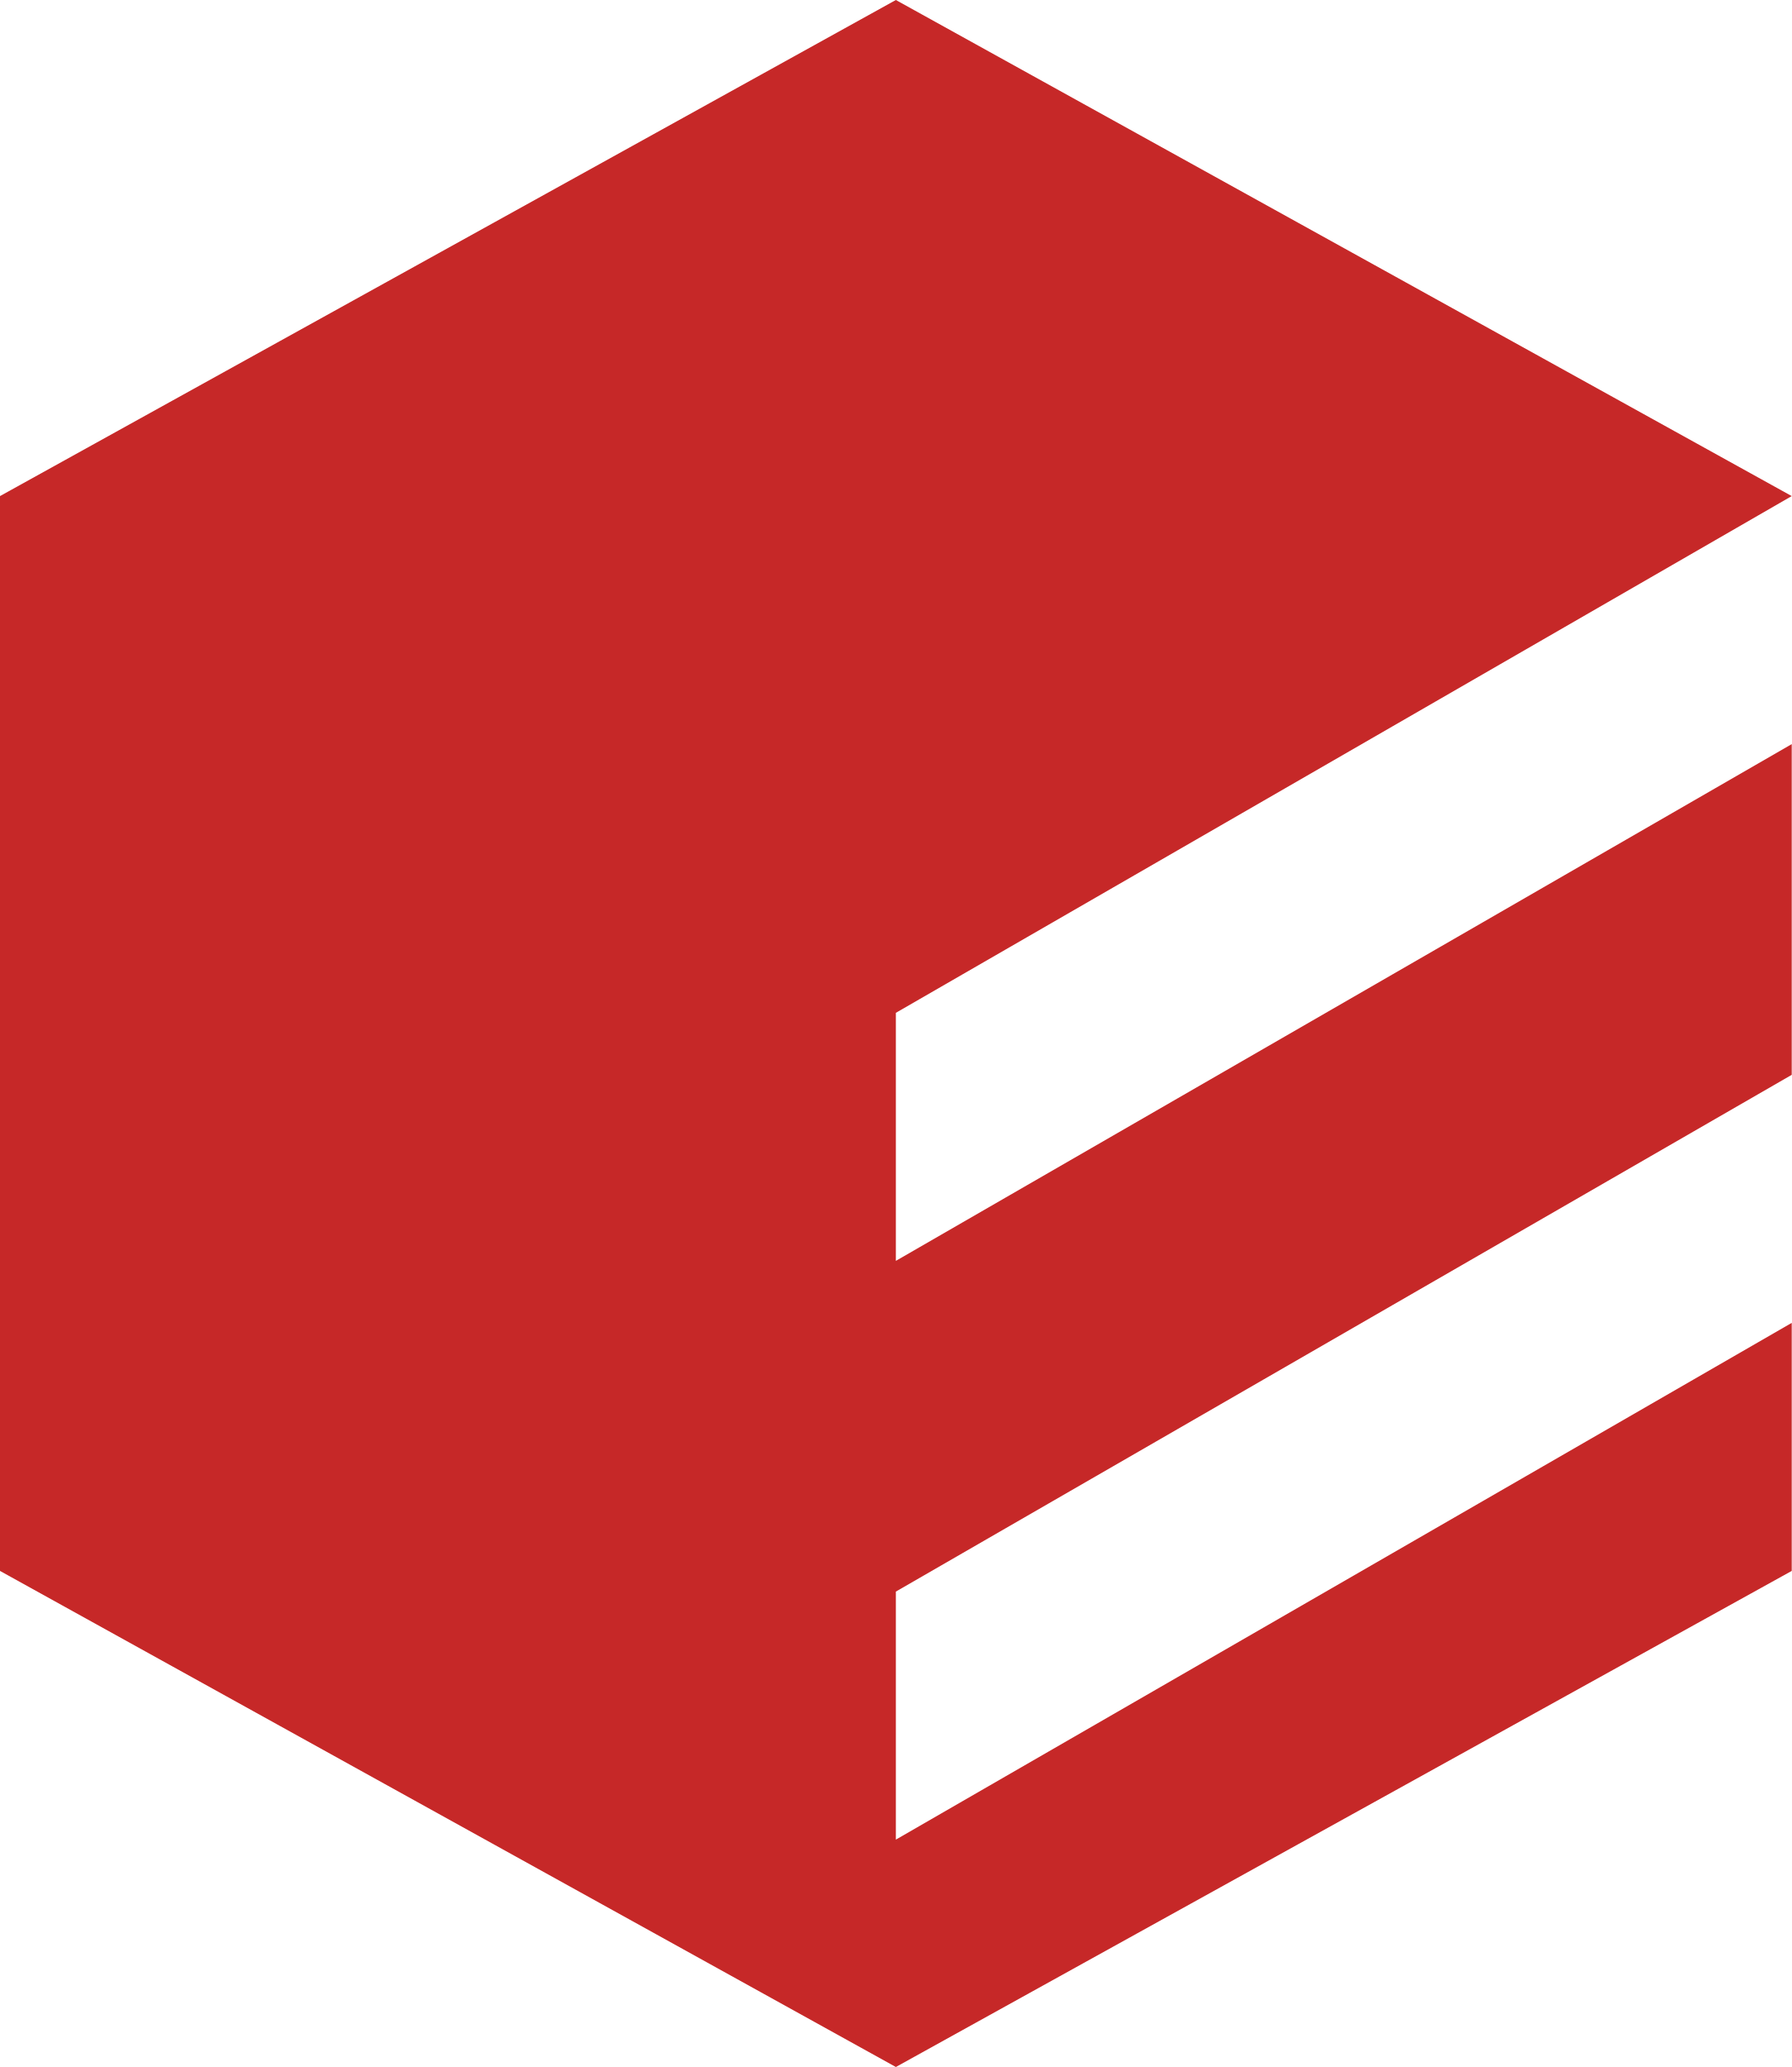
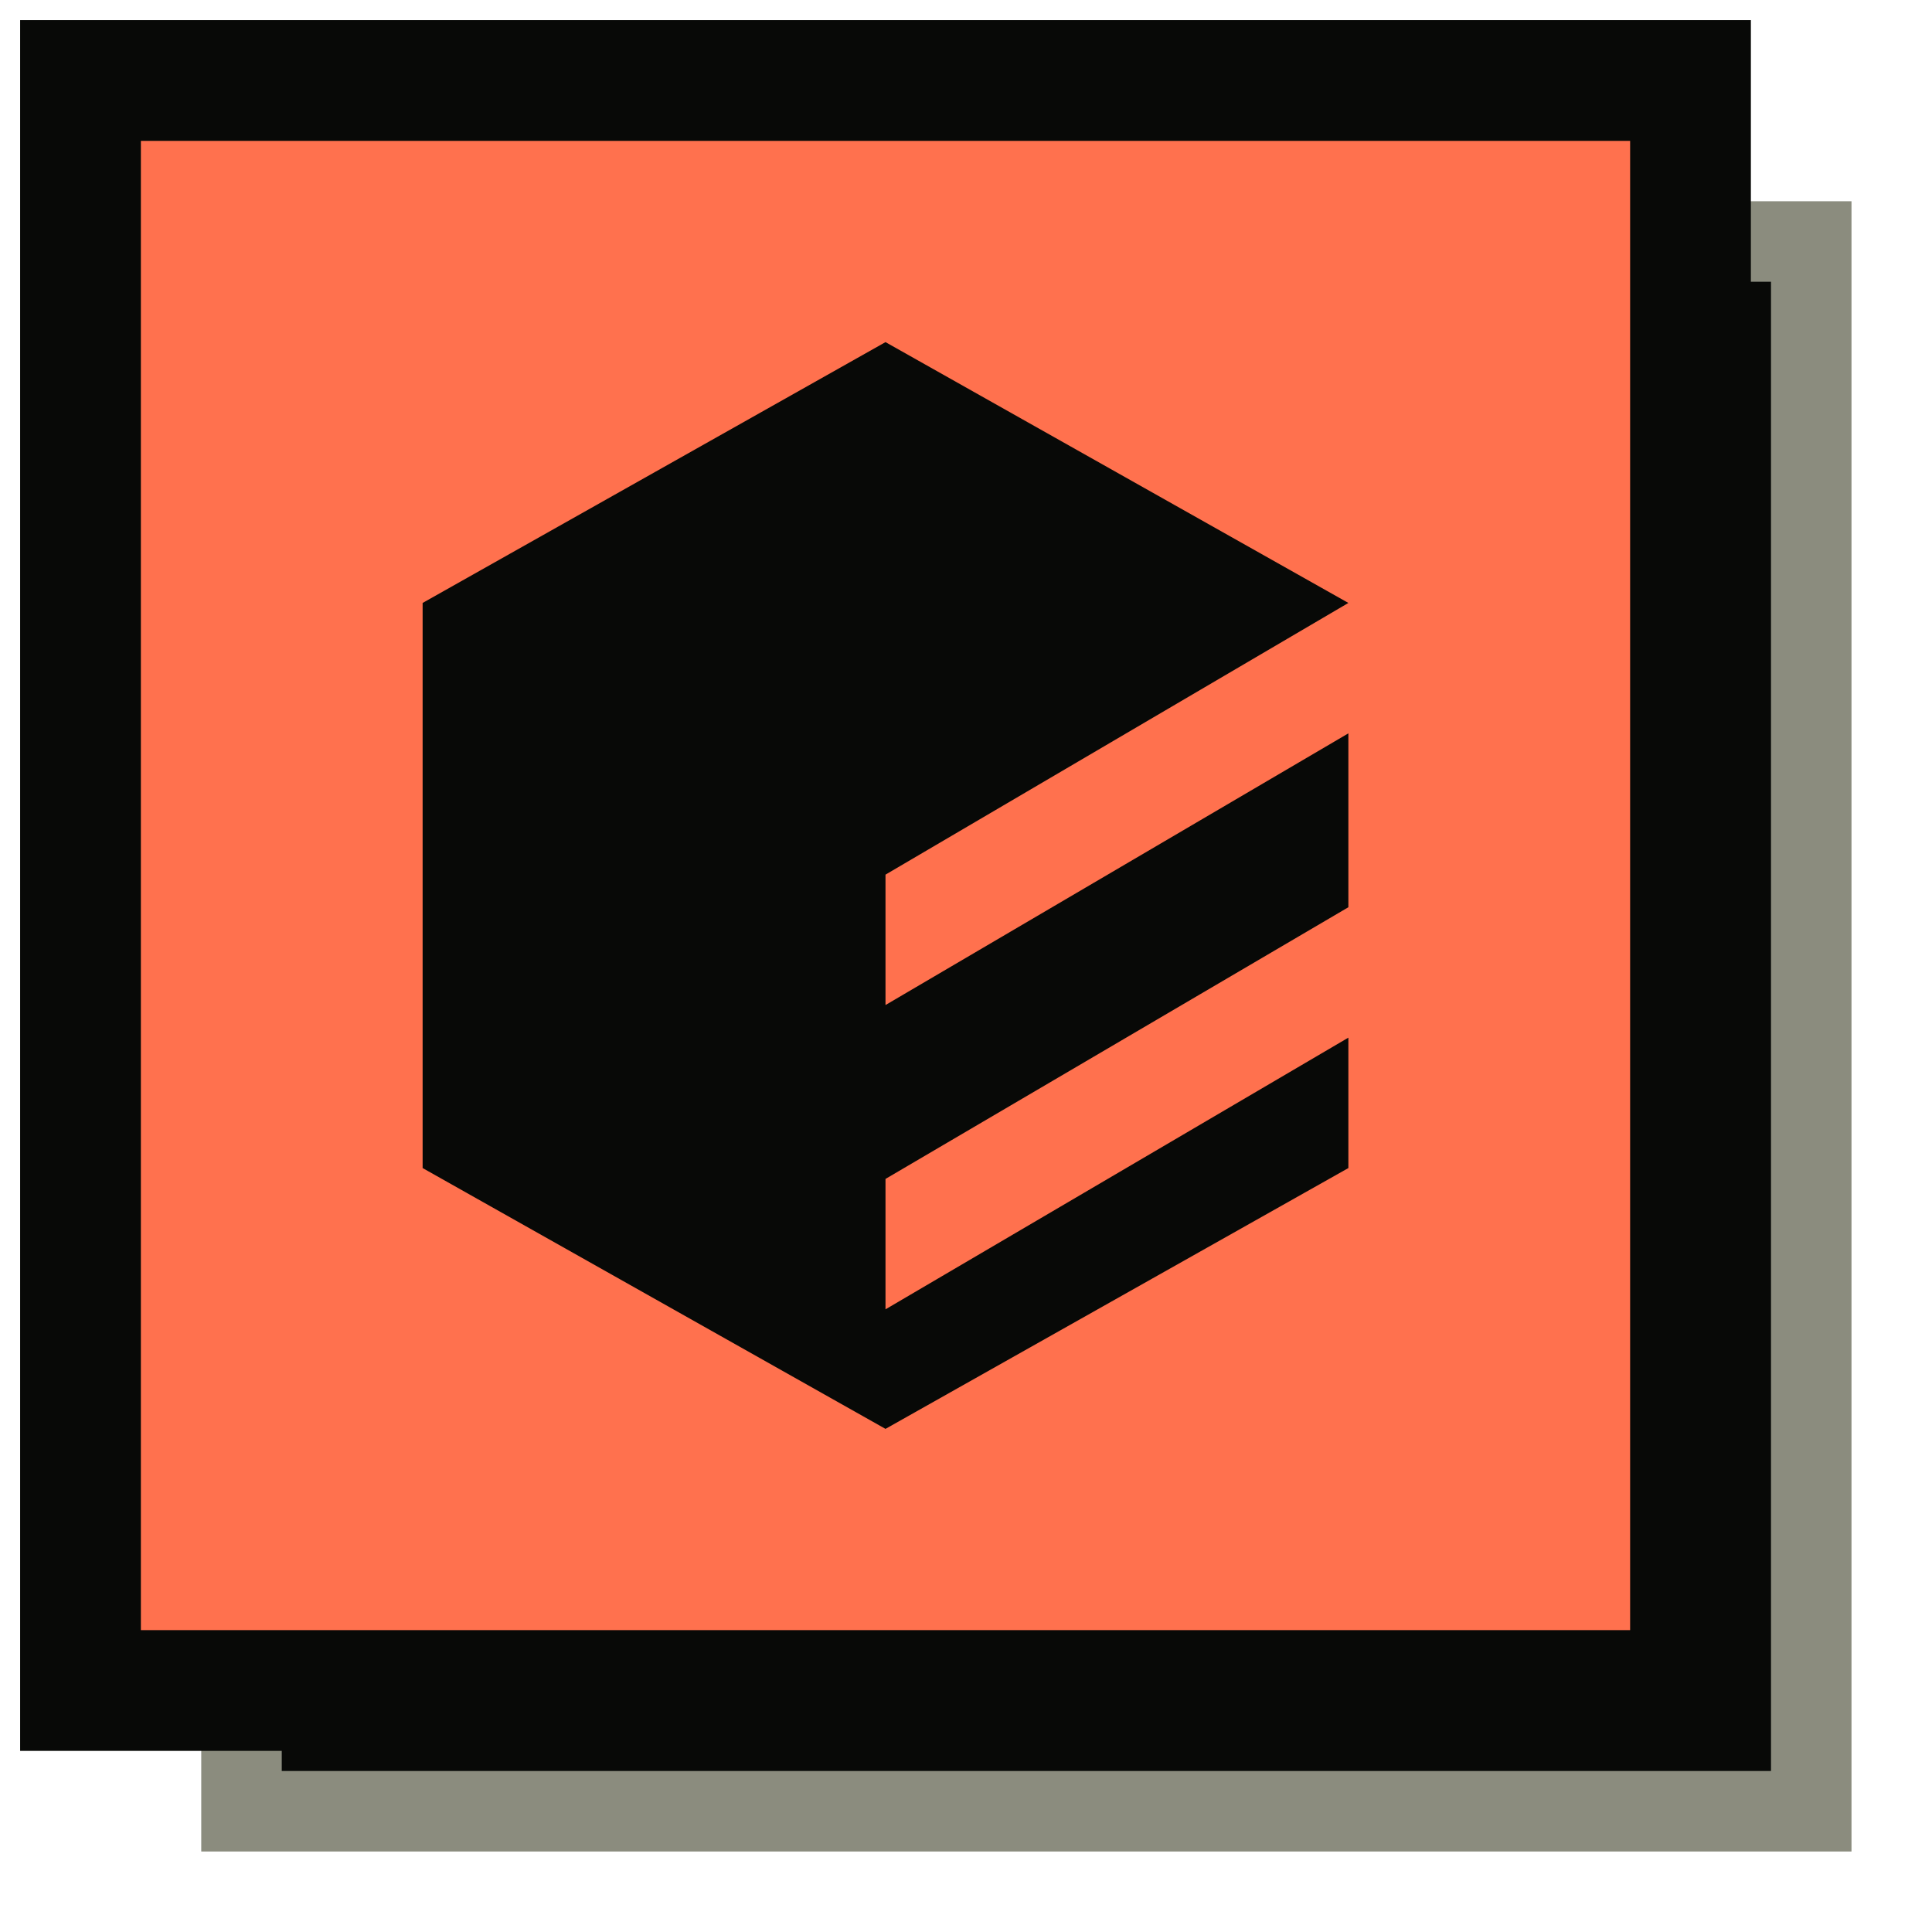
- <svg xmlns="http://www.w3.org/2000/svg" width="104" height="120" viewBox="0 0 100 100" role="img" aria-labelledby="title" preserveAspectRatio="none">
-   <polygon fill="#c62828" points="0,24 50,0 100,24 50,49 50,61 100,36 100,52 50,77 50,89 100,64 100,76 50,100 0,76" />
+ <svg xmlns="http://www.w3.org/2000/svg" width="84" height="84" viewBox="0 0 96 96" role="img" aria-labelledby="title">
+   <rect x="12" y="12" width="78" height="78" fill="#080907" stroke="#8b8c7e" stroke-width="4" />
+   <rect x="4" y="4" width="80" height="80" fill="#ff714e" stroke="#080907" stroke-width="6" />
+   <polygon transform="translate(21 17) scale(.46 .54)" fill="#080907" points="0,24 50,0 100,24 50,49 50,61 100,36 100,52 50,77 50,89 100,64 100,76 50,100 0,76" />
</svg>
